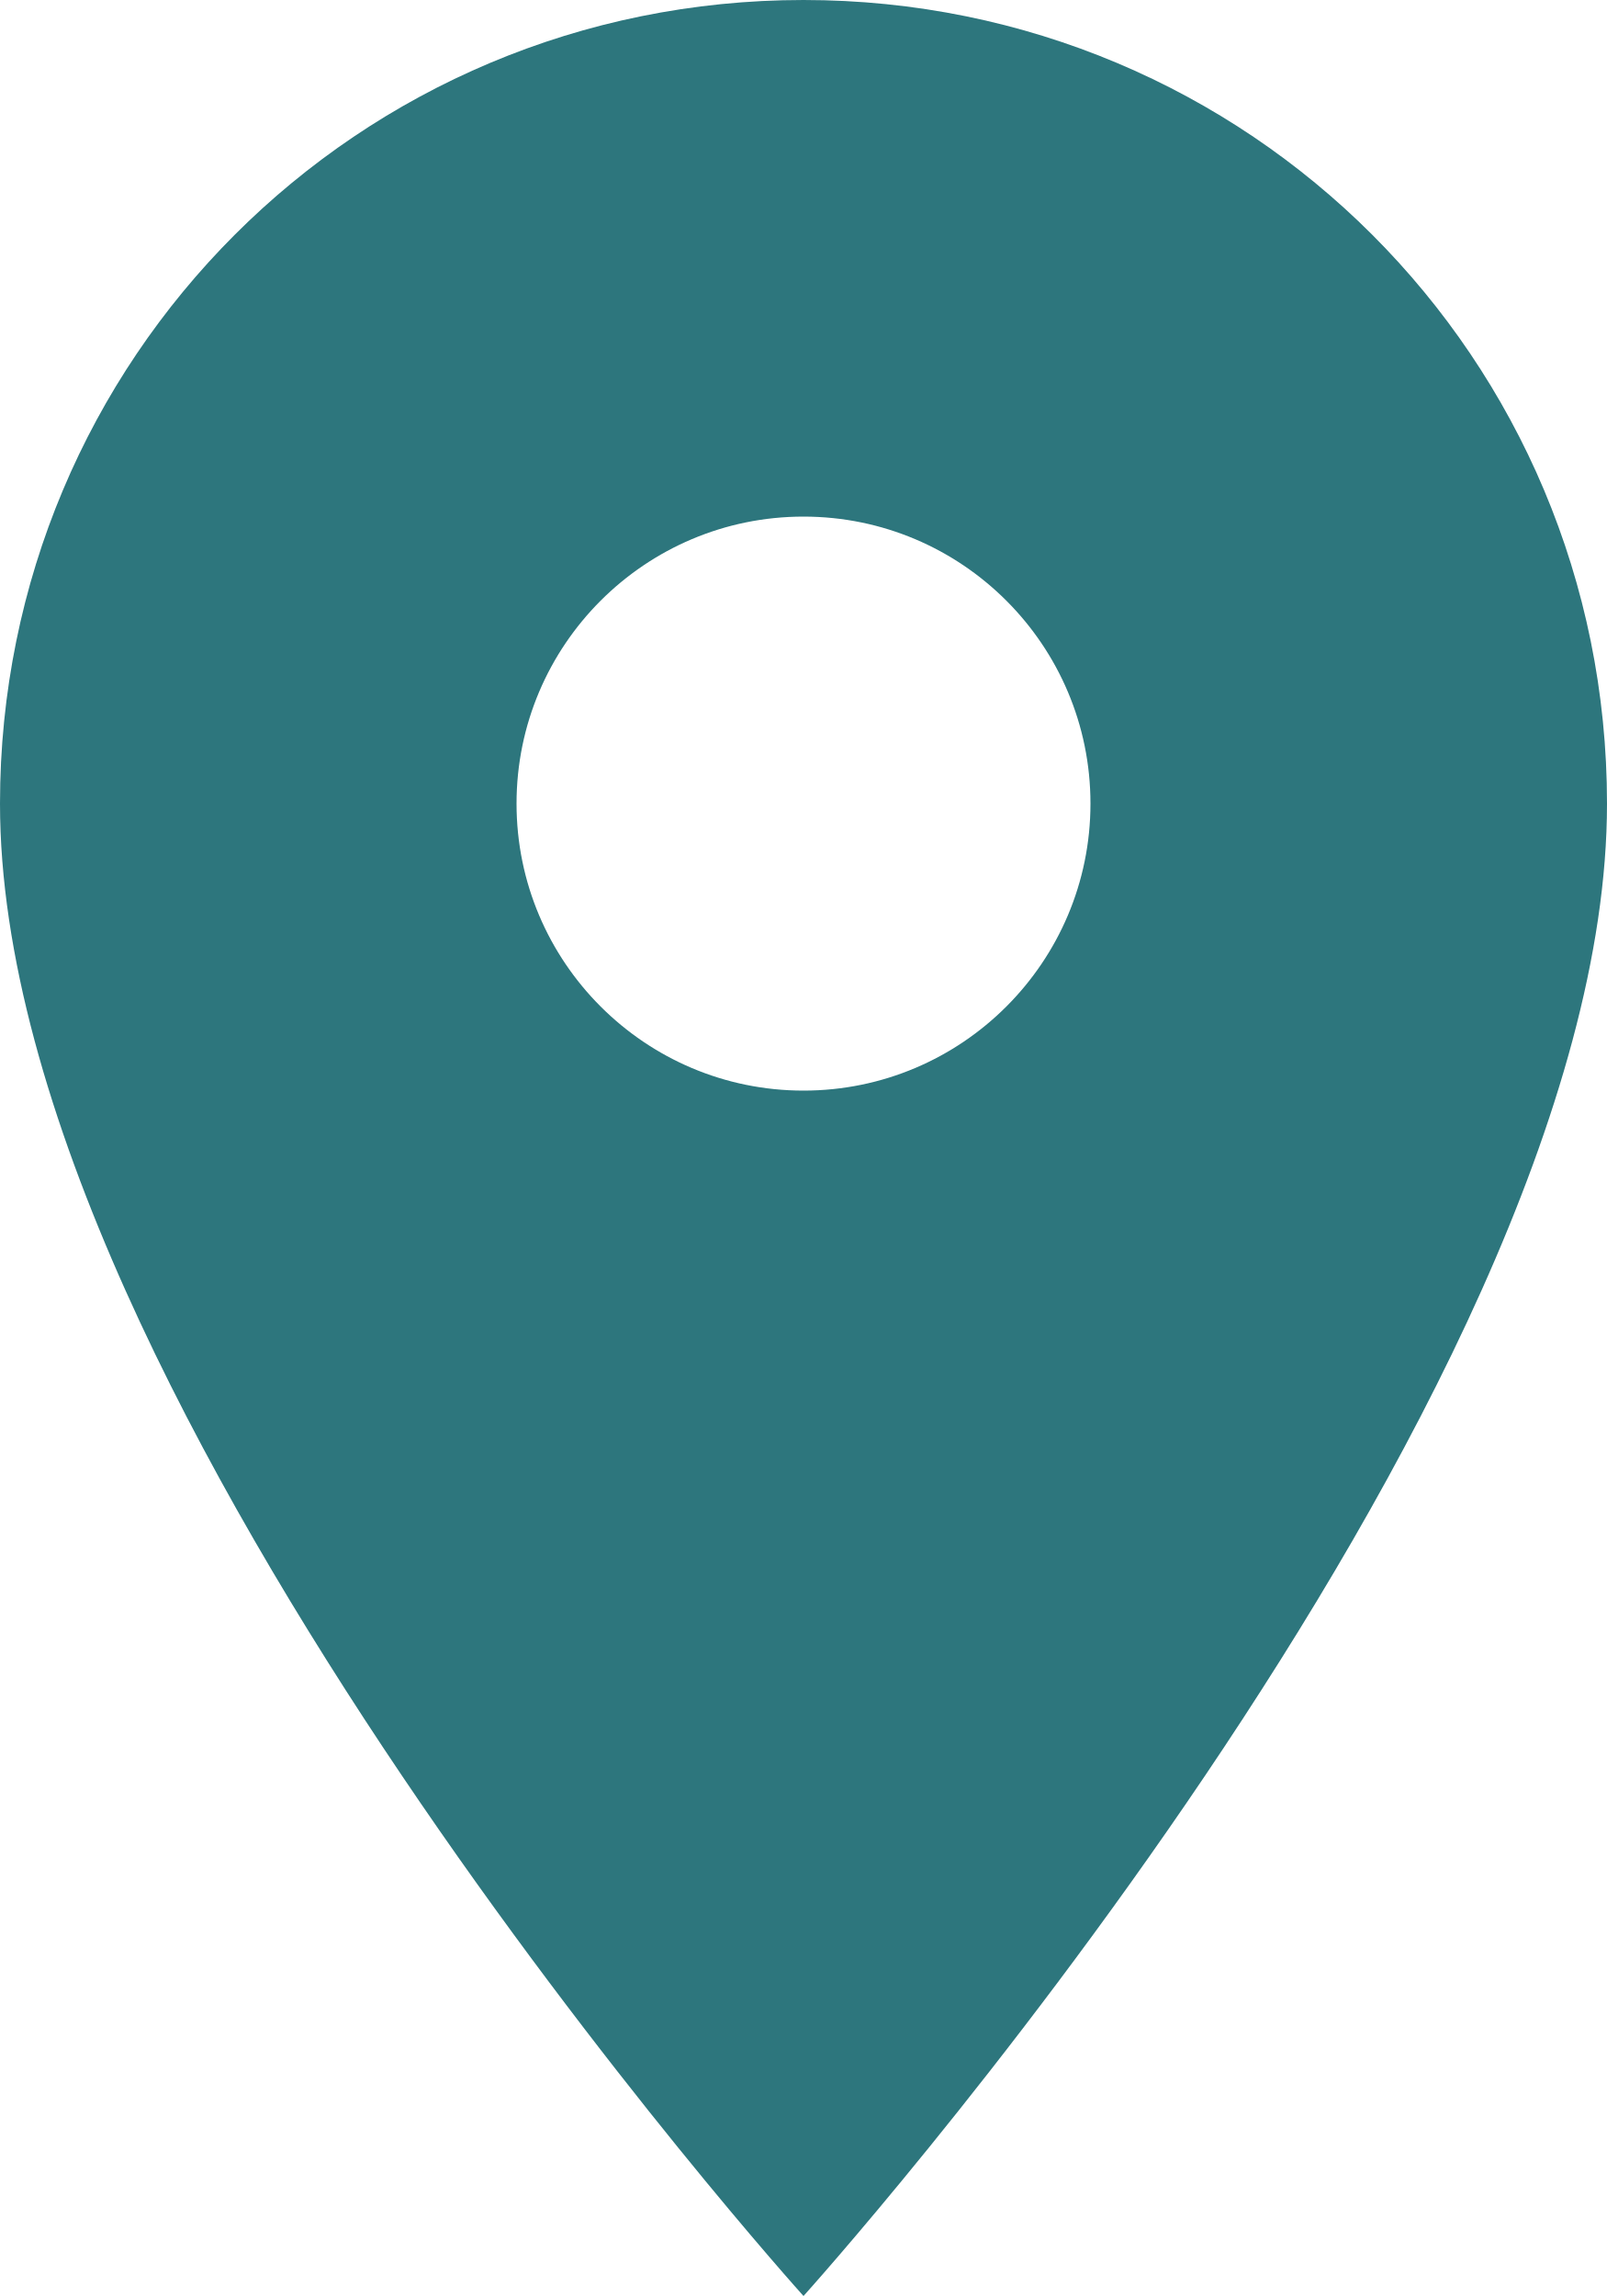
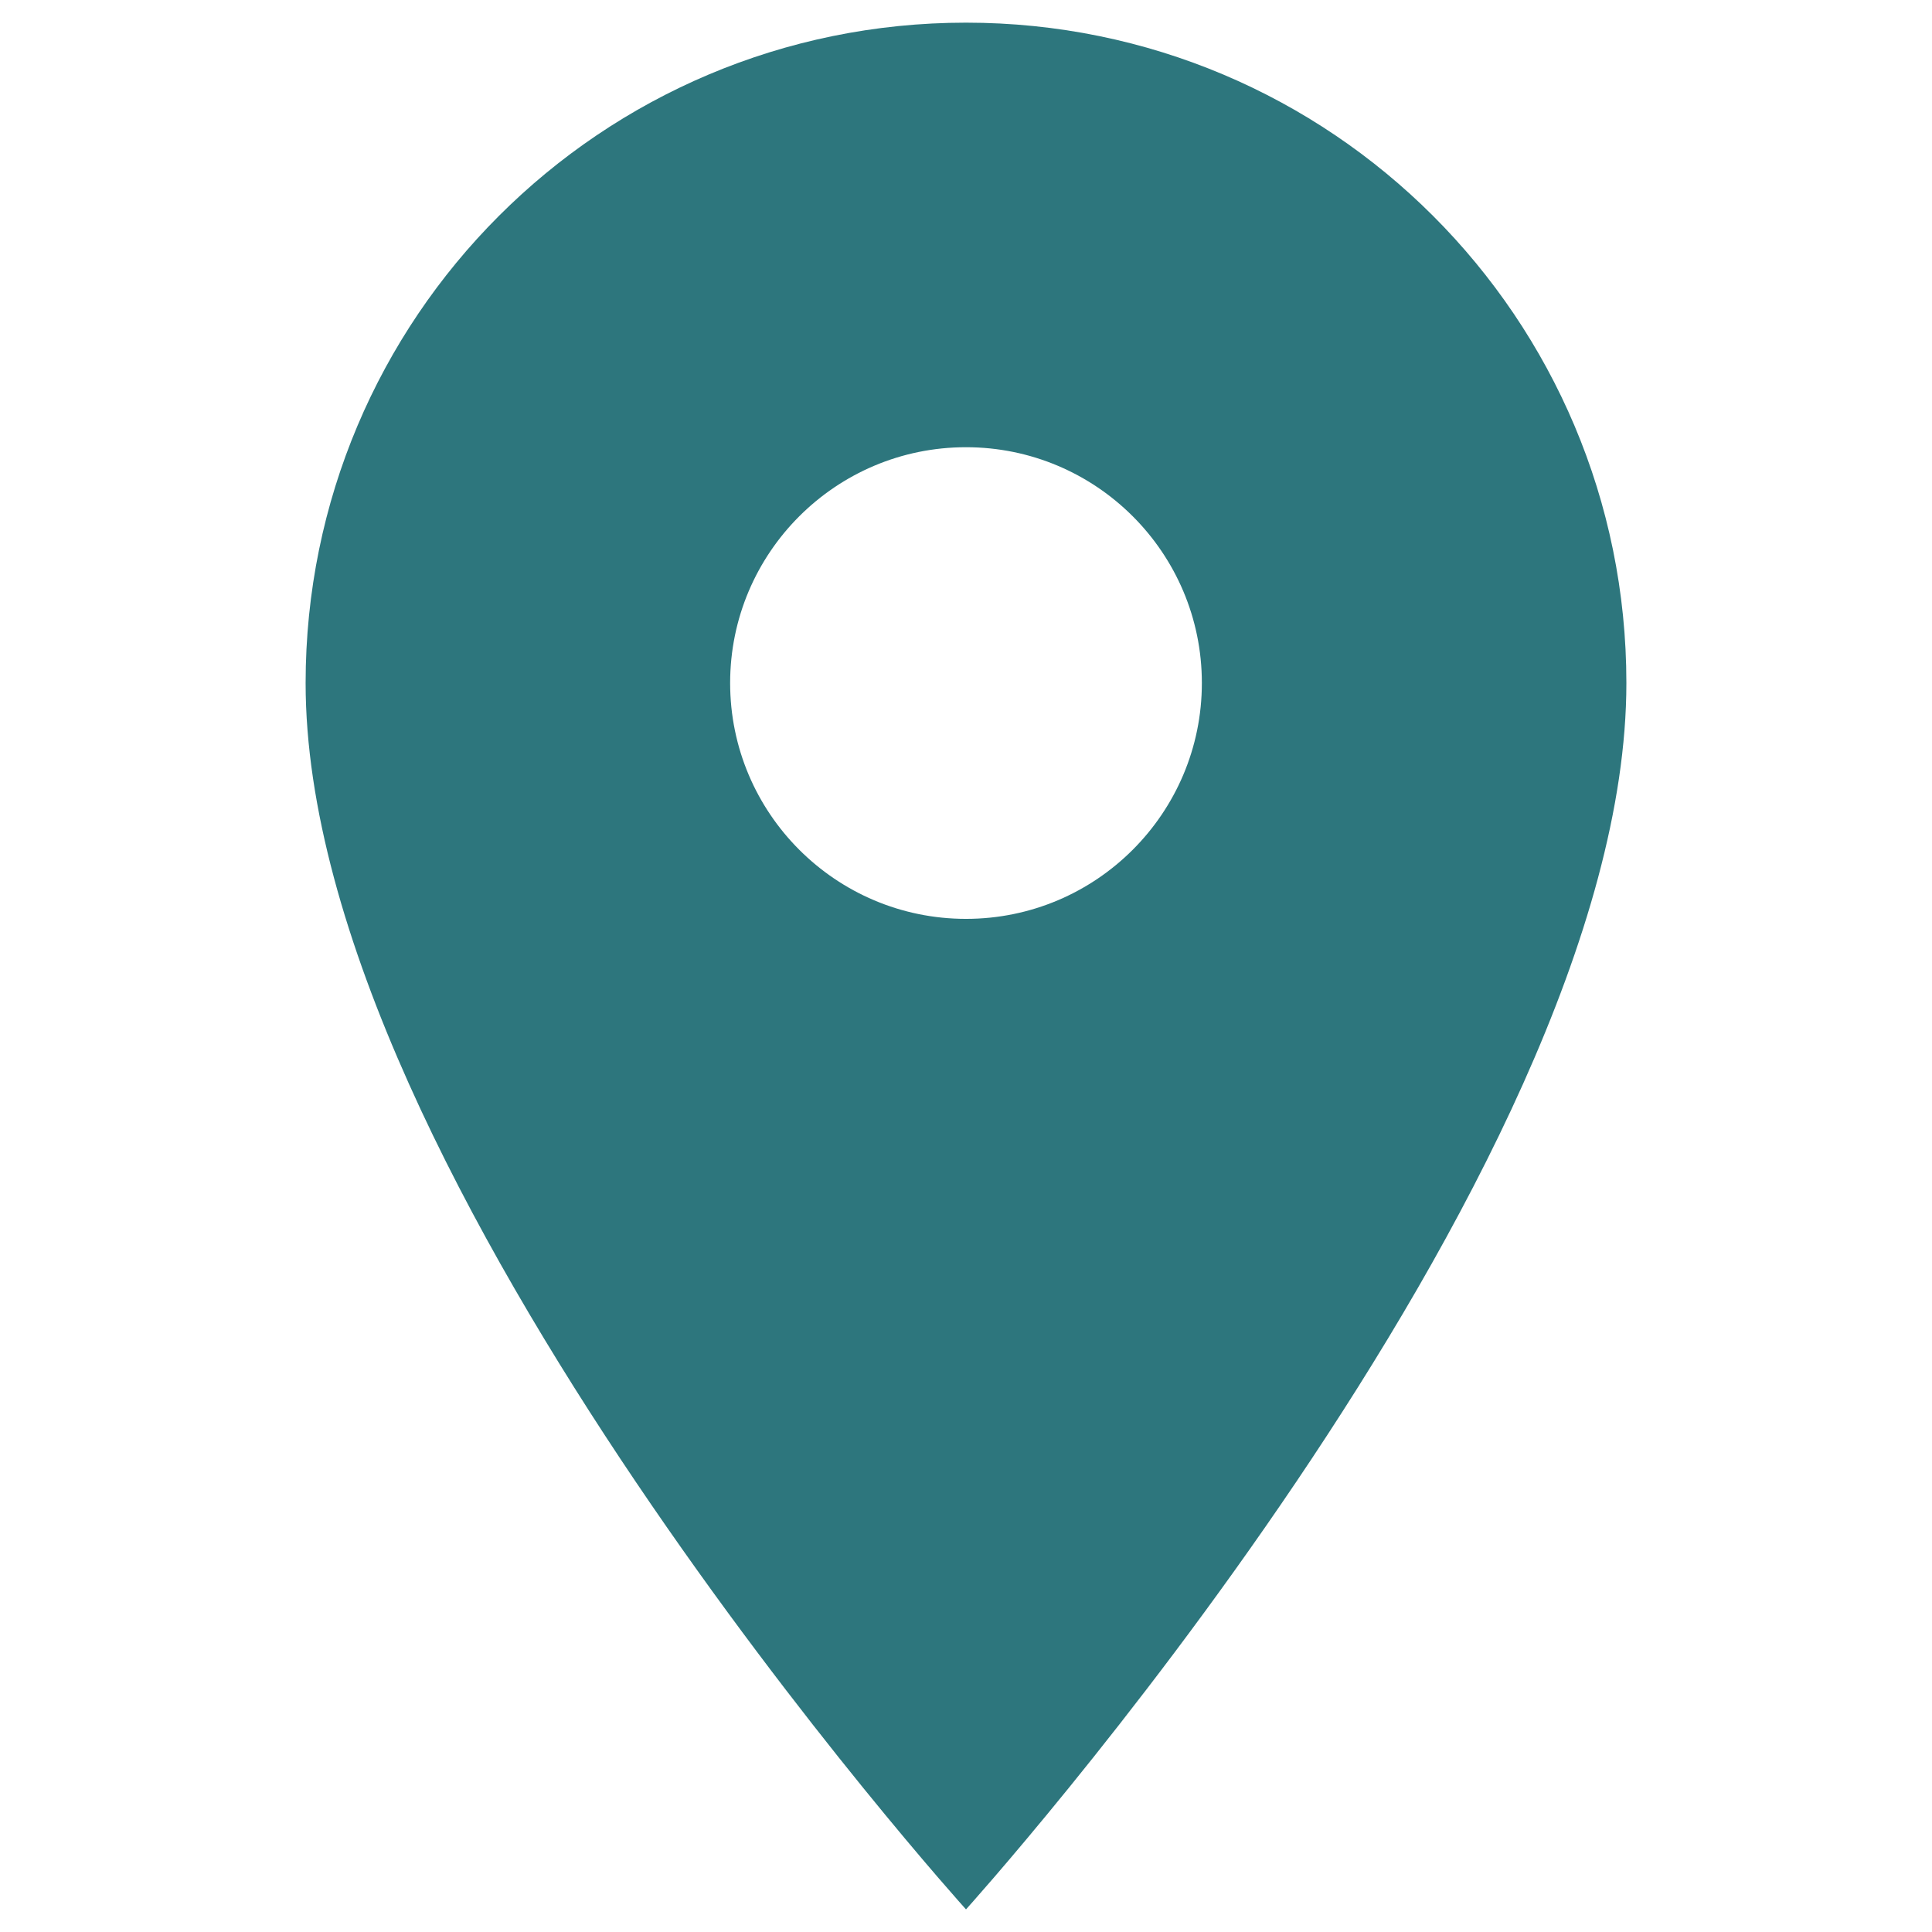
- <svg xmlns="http://www.w3.org/2000/svg" version="1.1" id="Ebene_1" x="0px" y="0px" viewBox="0 0 70 100" enable-background="new 0 0 70 100" xml:space="preserve">
-   <path fill="#2D767D" d="M35,0C15.6,0,0,15.6,0,35c0,26.2,35,65,35,65s35-38.8,35-65C70,15.6,54.4,0,35,0z M35,47.5  c-6.9,0-12.5-5.6-12.5-12.5S28.1,22.5,35,22.5c6.9,0,12.5,5.6,12.5,12.5S41.9,47.5,35,47.5z" />
+ <svg xmlns="http://www.w3.org/2000/svg" version="1.1" x="0px" y="0px" viewBox="0 0 48 48" style="enable-background:new 0 0 48 48;" xml:space="preserve">
+   <g id="location">
+     <rect style="fill:none;" width="48" height="48" />
+     <path style="fill:#2D767D;" d="M24,0.563c-9.072,0-16.407,7.336-16.407,16.407C7.593,29.273,24,47.438,24,47.438   s16.407-18.164,16.407-30.468C40.407,7.898,33.071,0.563,24,0.563z M24,22.829c-3.235,0-5.86-2.626-5.86-5.86   s2.626-5.858,5.86-5.858c3.235,0,5.86,2.624,5.86,5.858S27.235,22.829,24,22.829z" />
+   </g>
+   <g id="Layer_1">
+ </g>
</svg>
